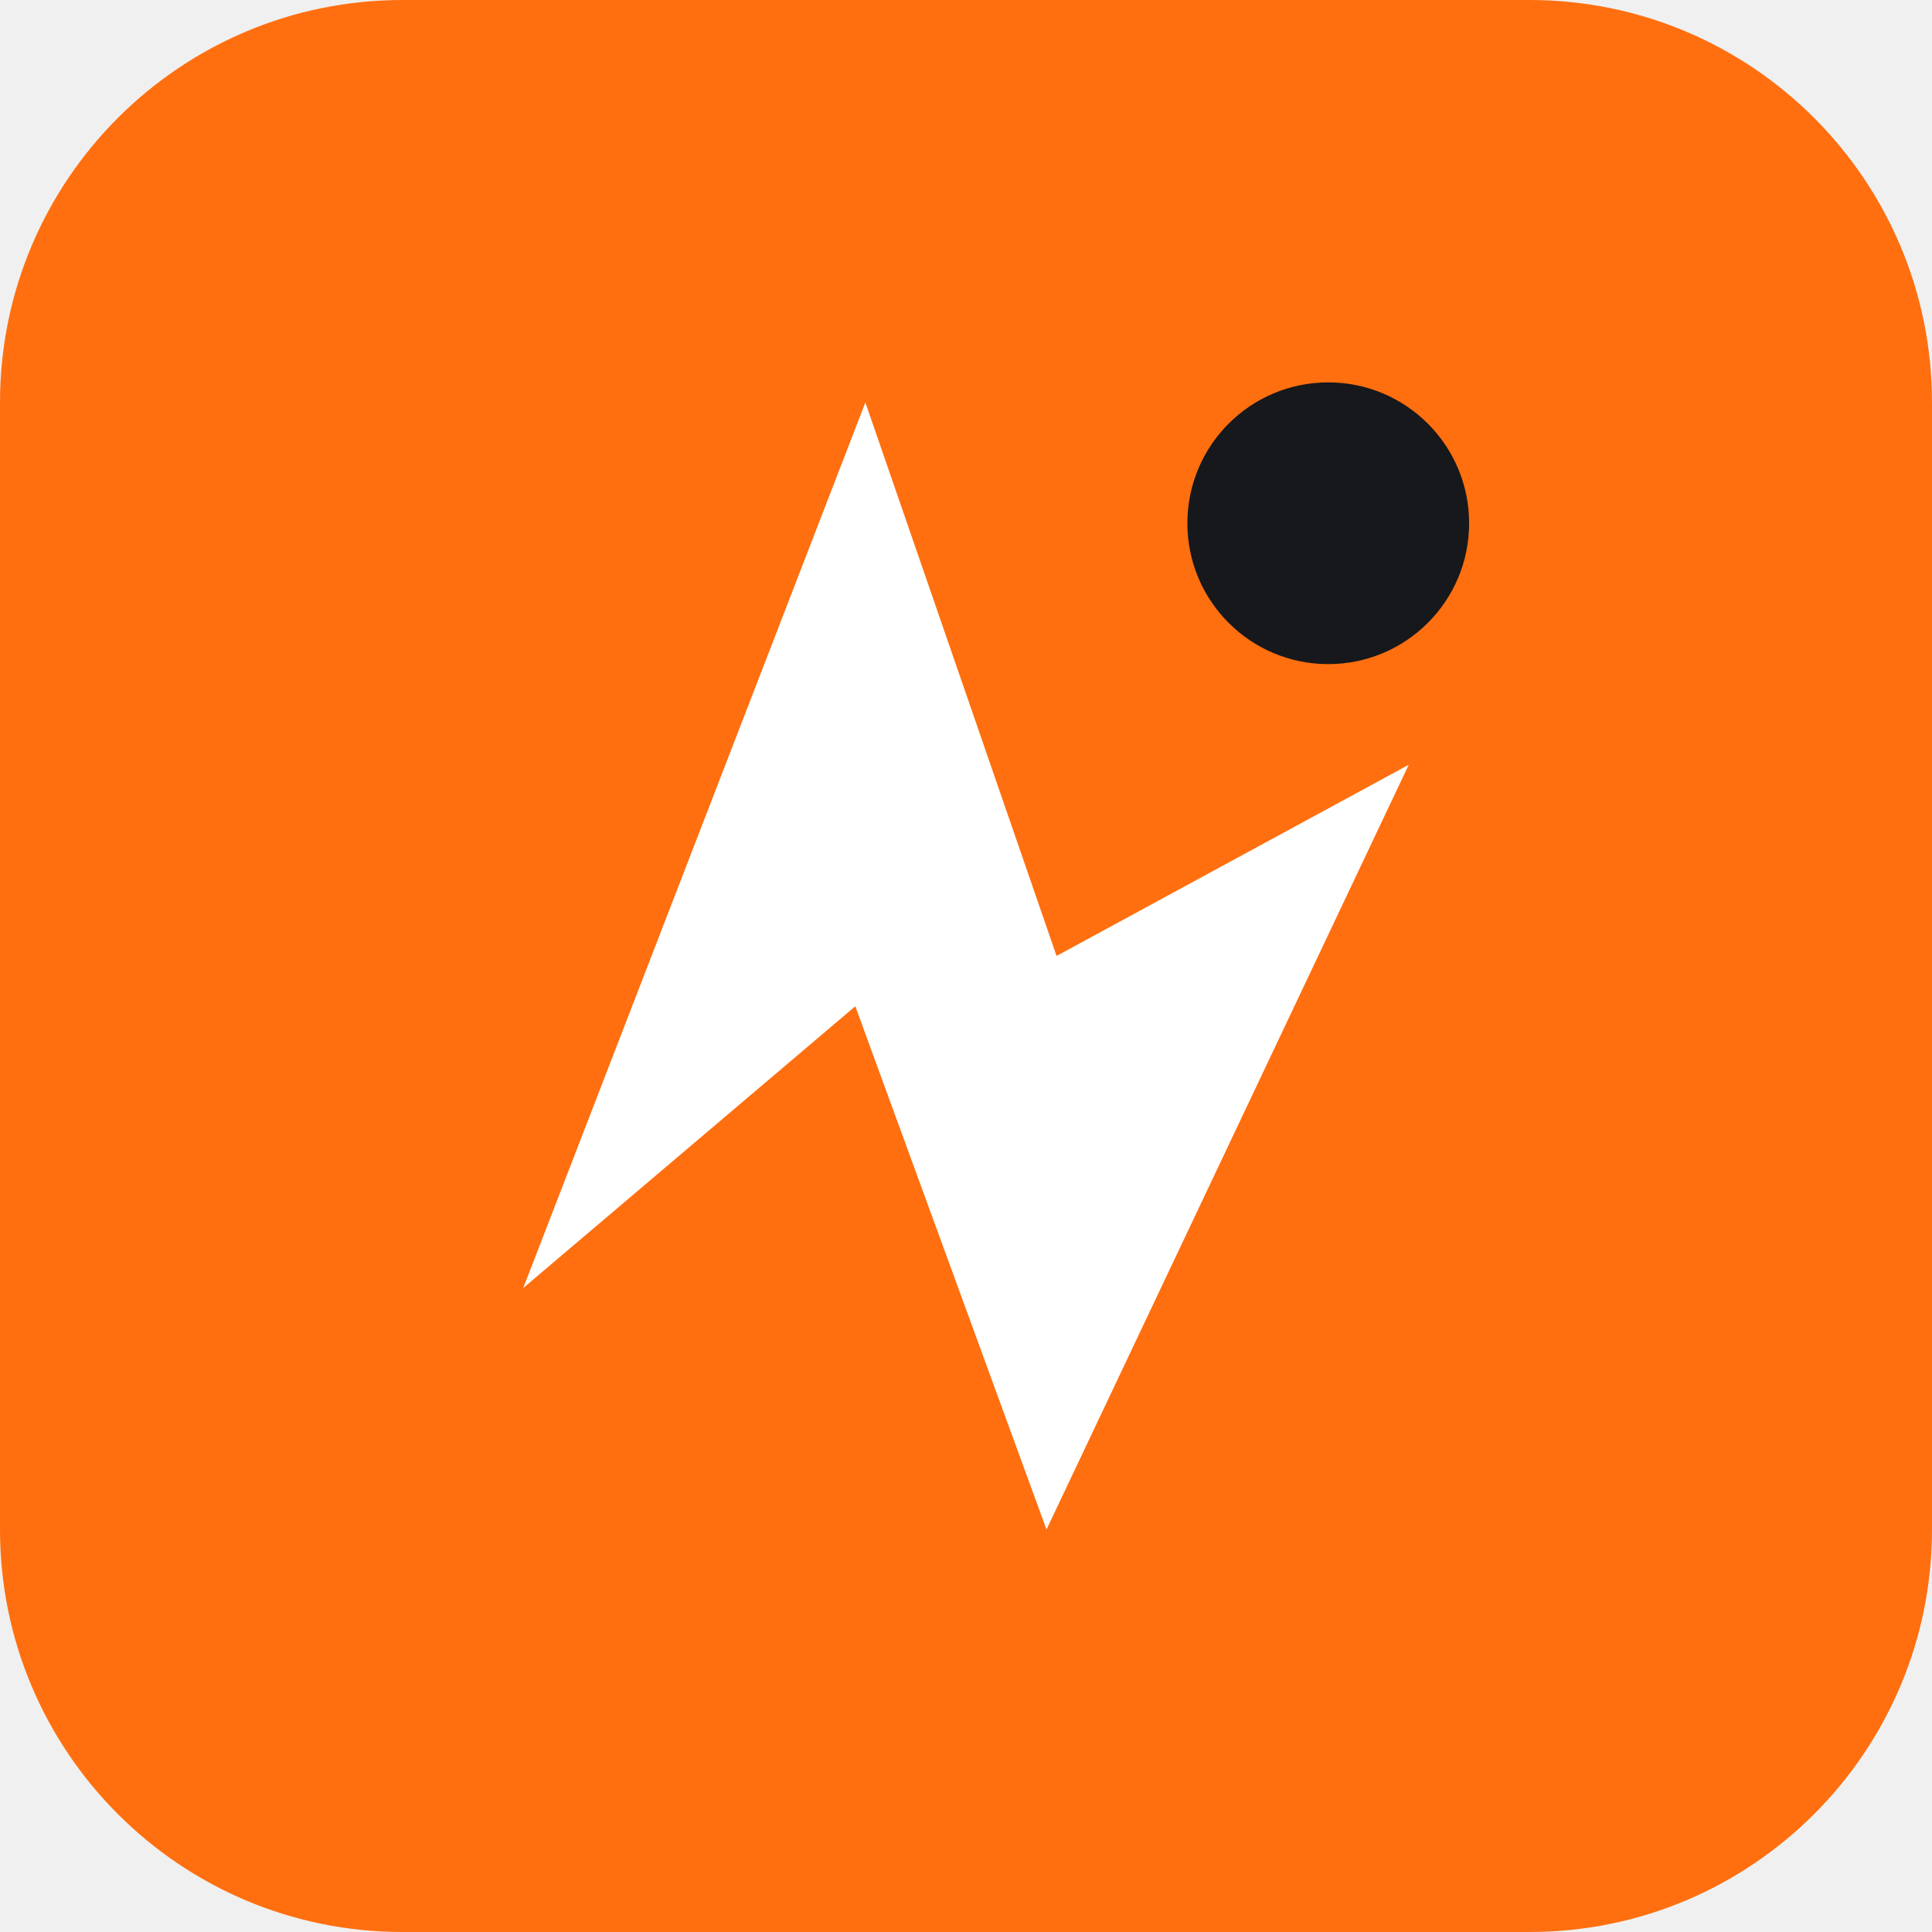
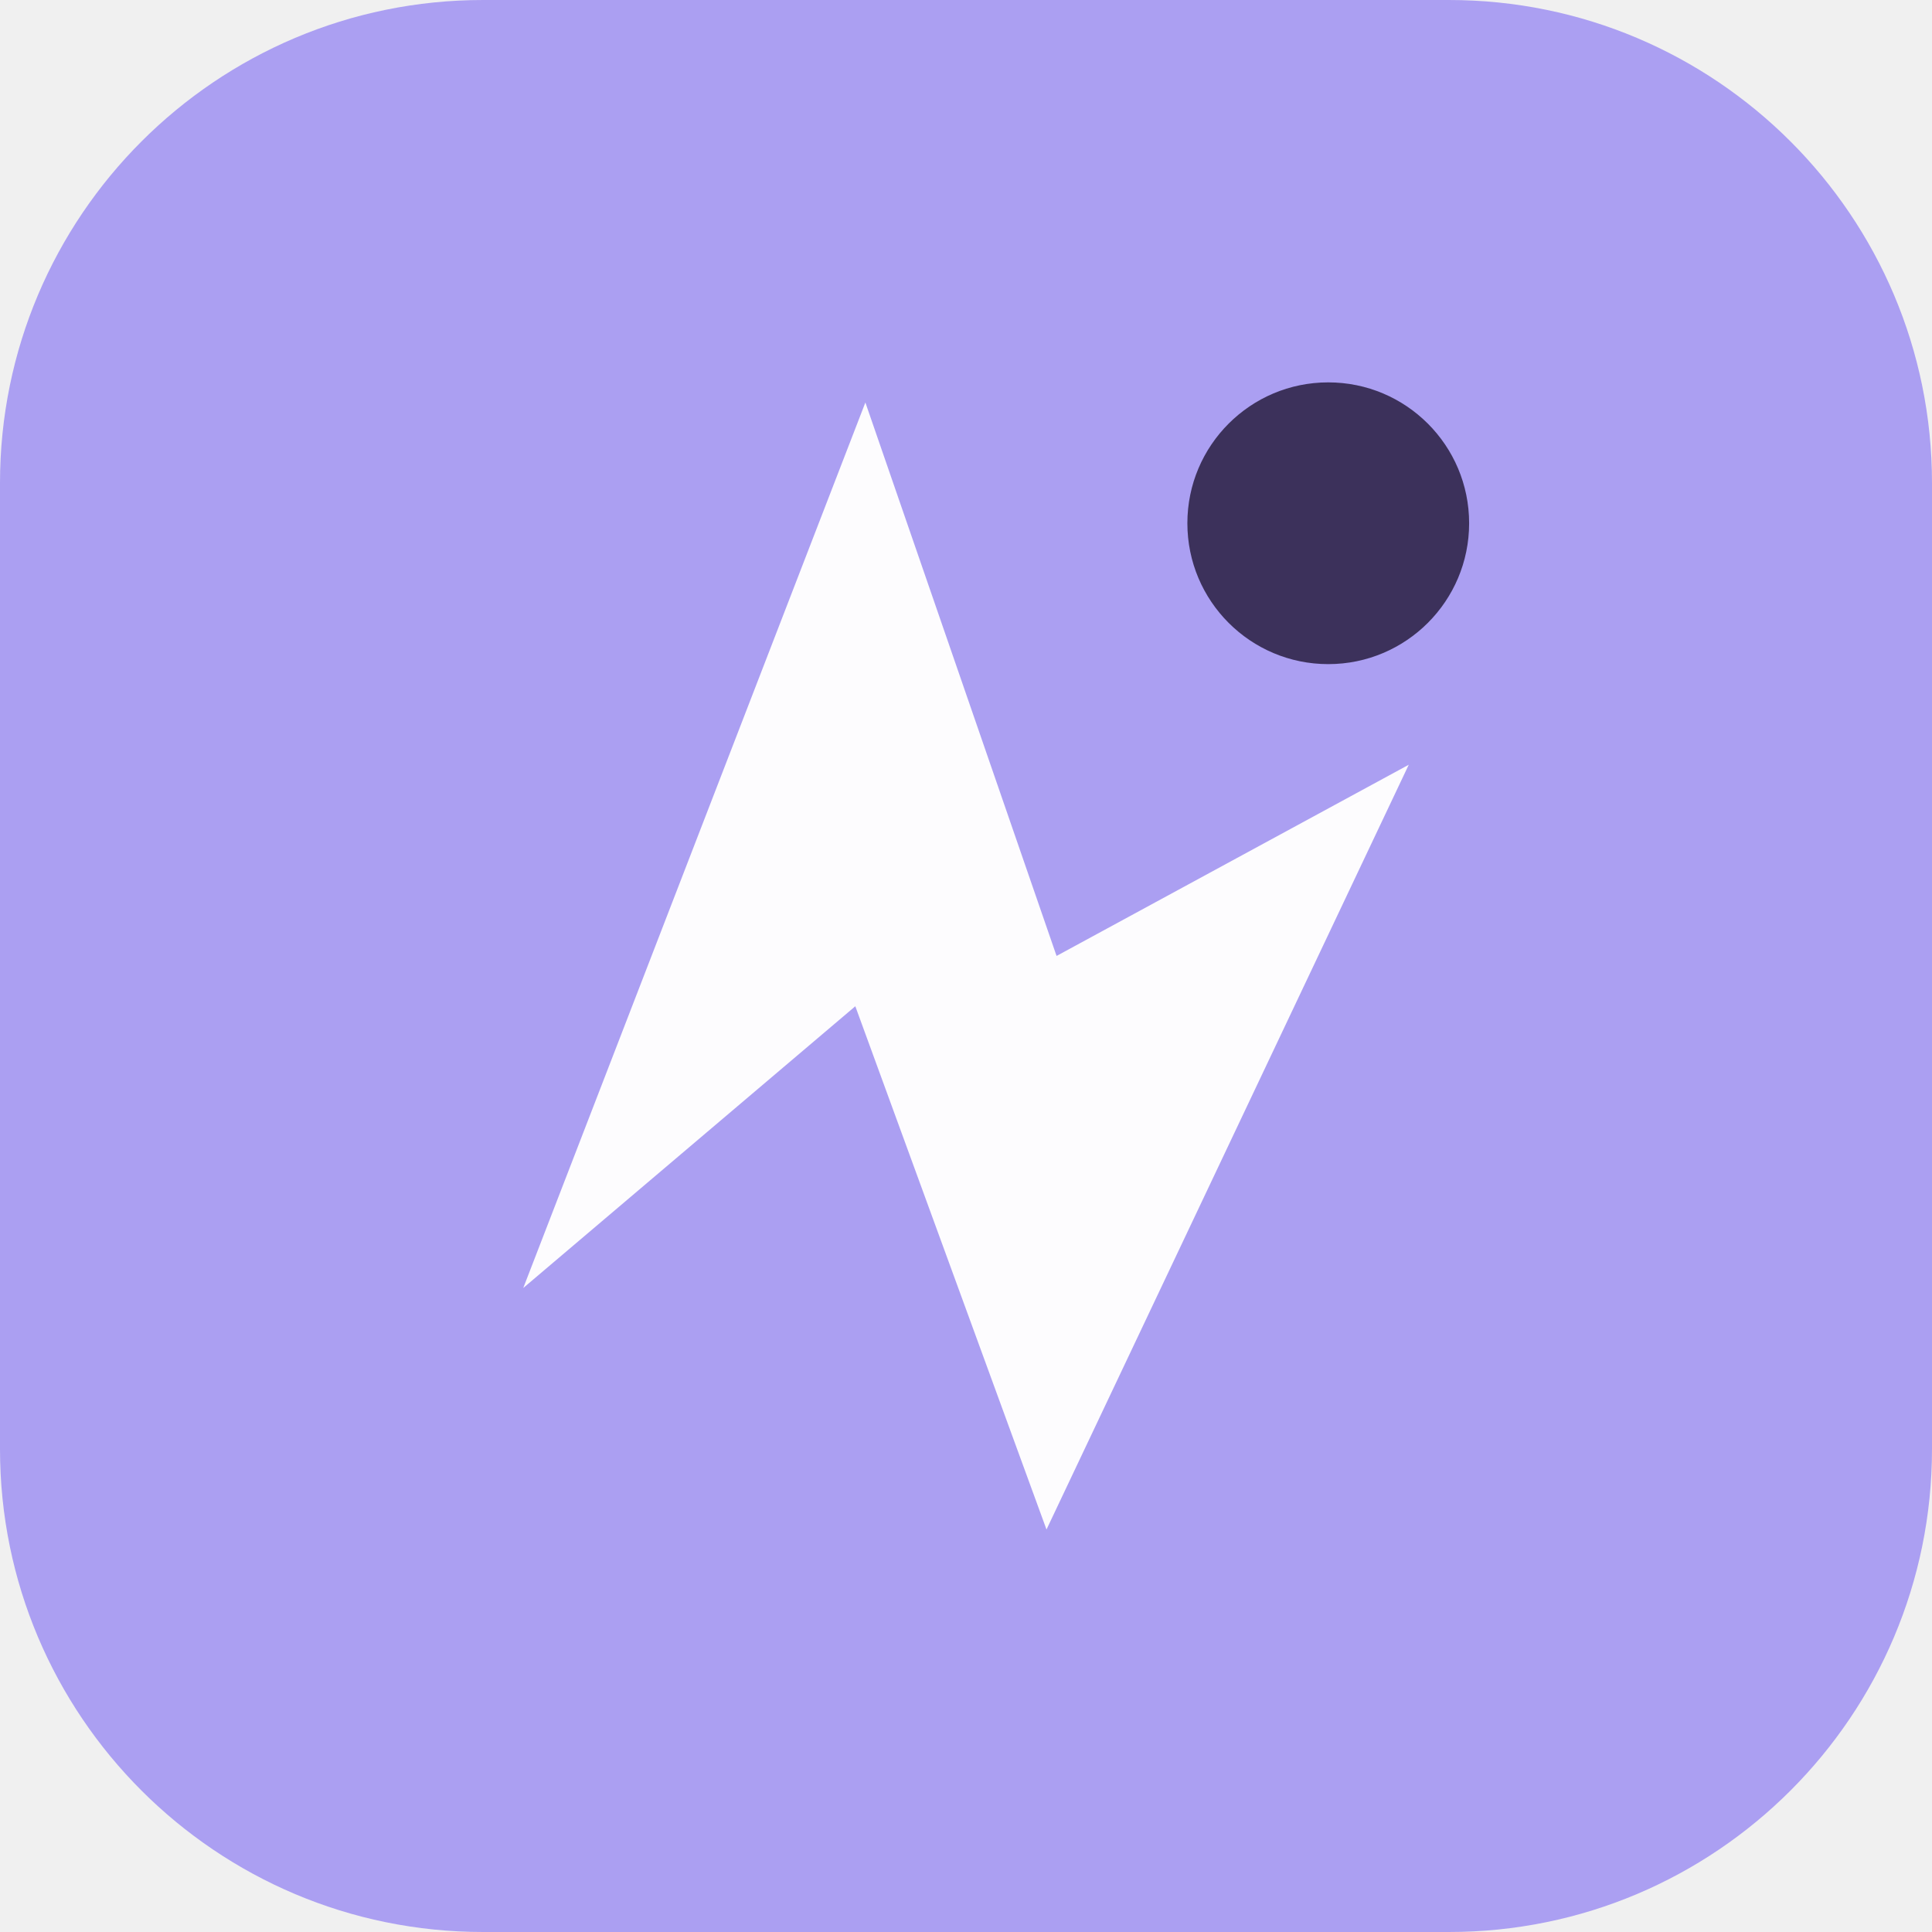
<svg xmlns="http://www.w3.org/2000/svg" width="192" height="192" viewBox="0 0 192 192" role="img" aria-label="여행 관제 플래너 아이콘">
-   <rect width="192" height="192" rx="40" fill="#ff6f0f" />
-   <path d="M52 128L86 40l19 55 35-19-36 76-19-52-33 28z" fill="#ffffff" />
-   <circle cx="132" cy="52" r="14" fill="#17181c" />
+   <rect width="192" height="192" rx="48" fill="#ab9ff2" />
+   <path d="M52 128L86 40l19 55 35-19-36 76-19-52-33 28z" fill="#fdfcfe" />
+   <circle cx="132" cy="52" r="14" fill="#3c315b" />
</svg>
